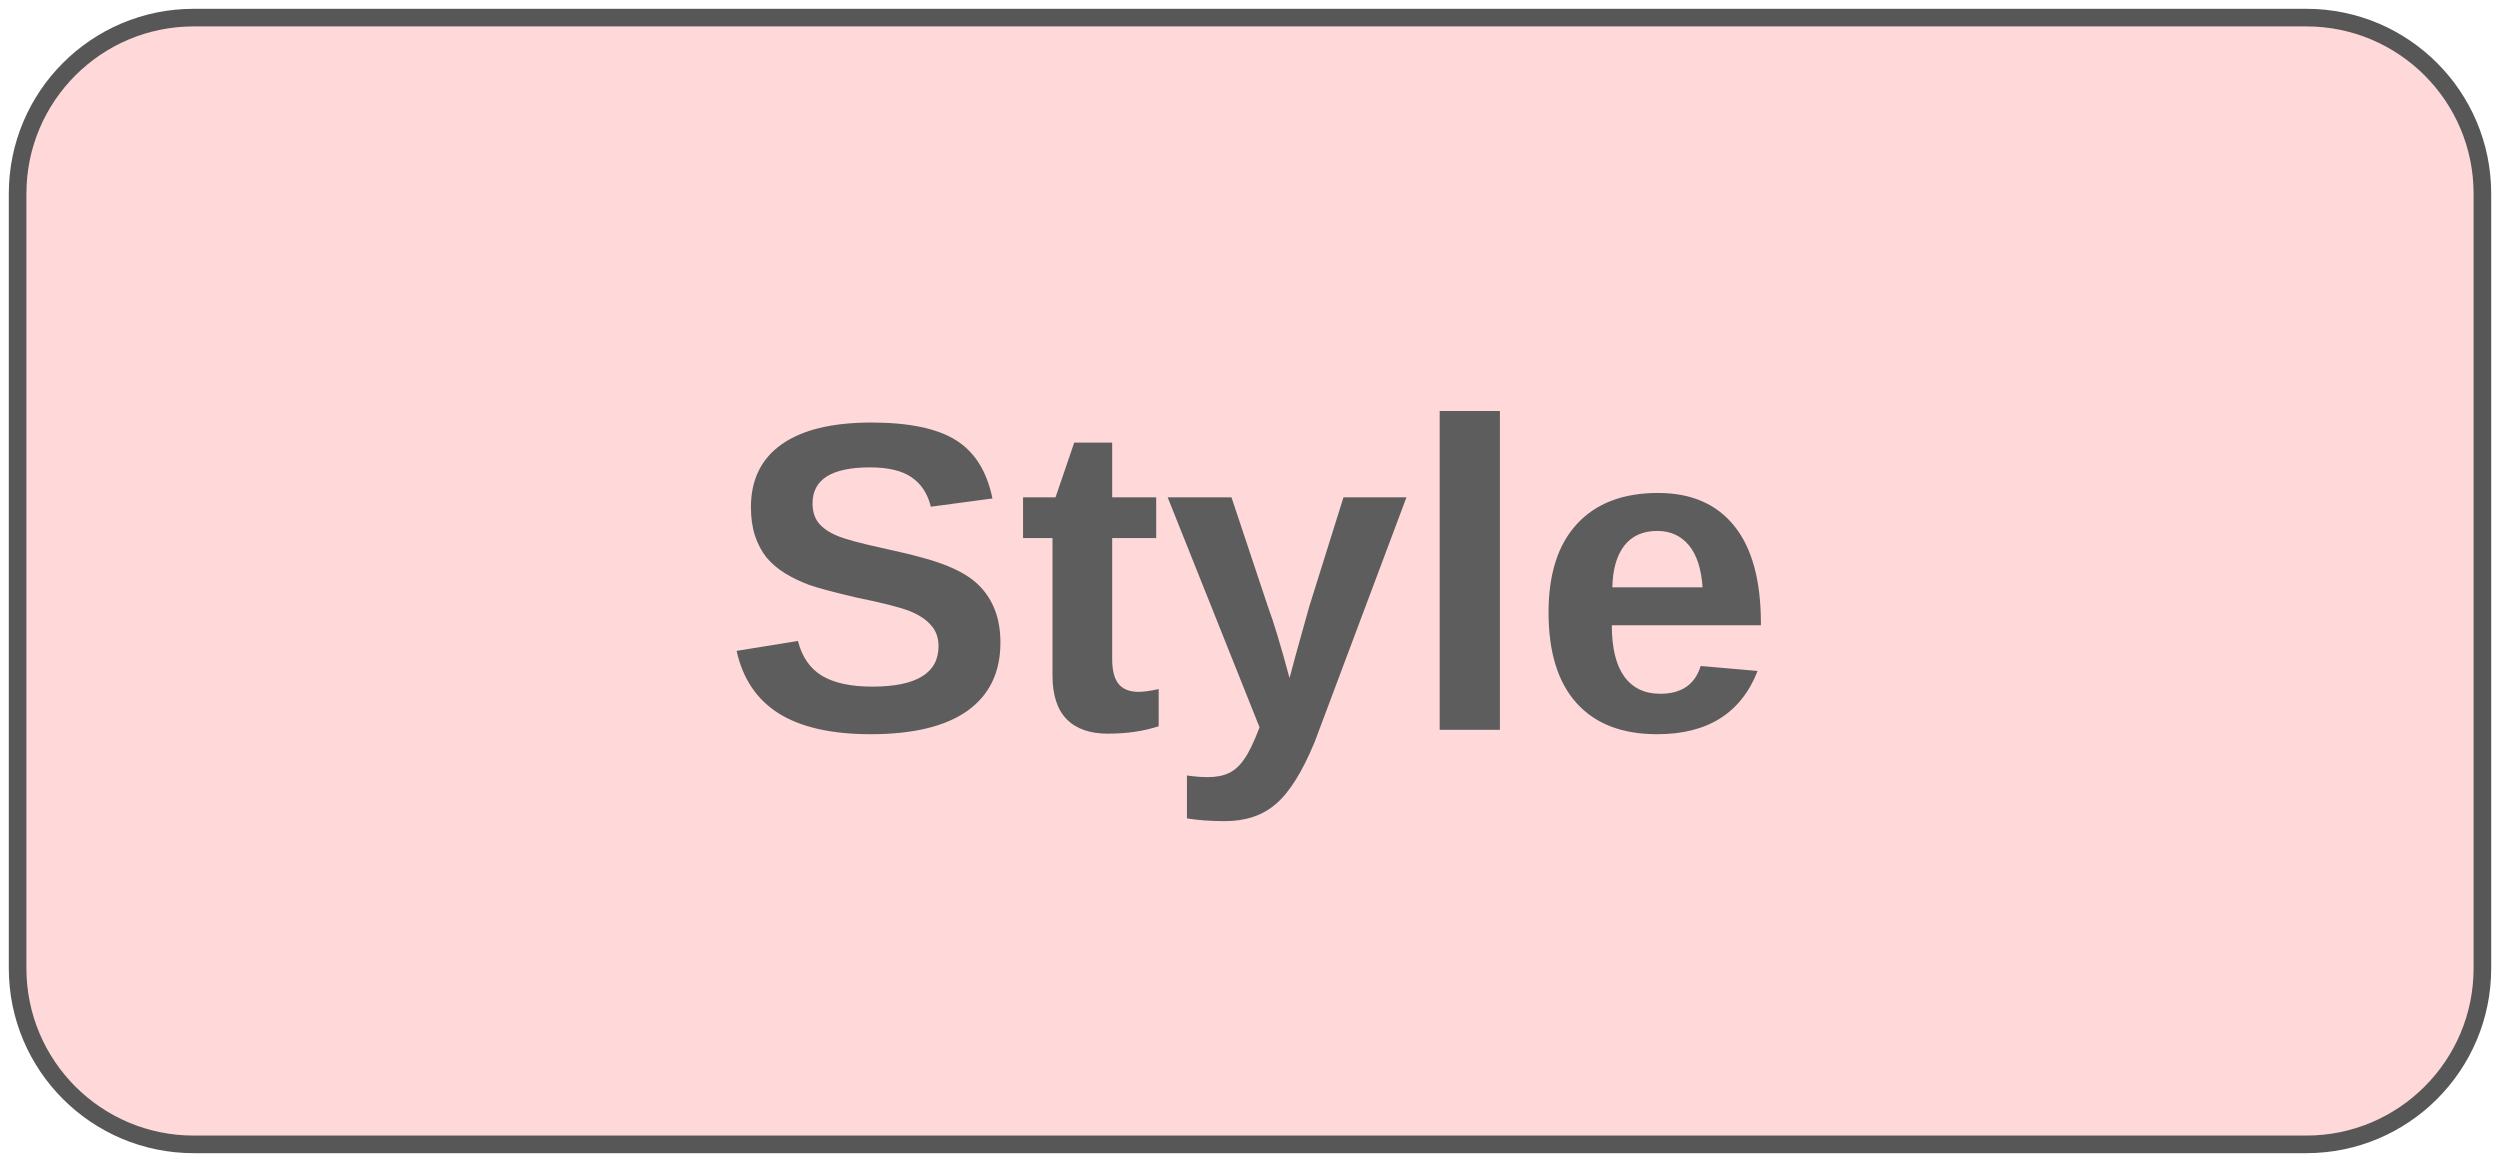
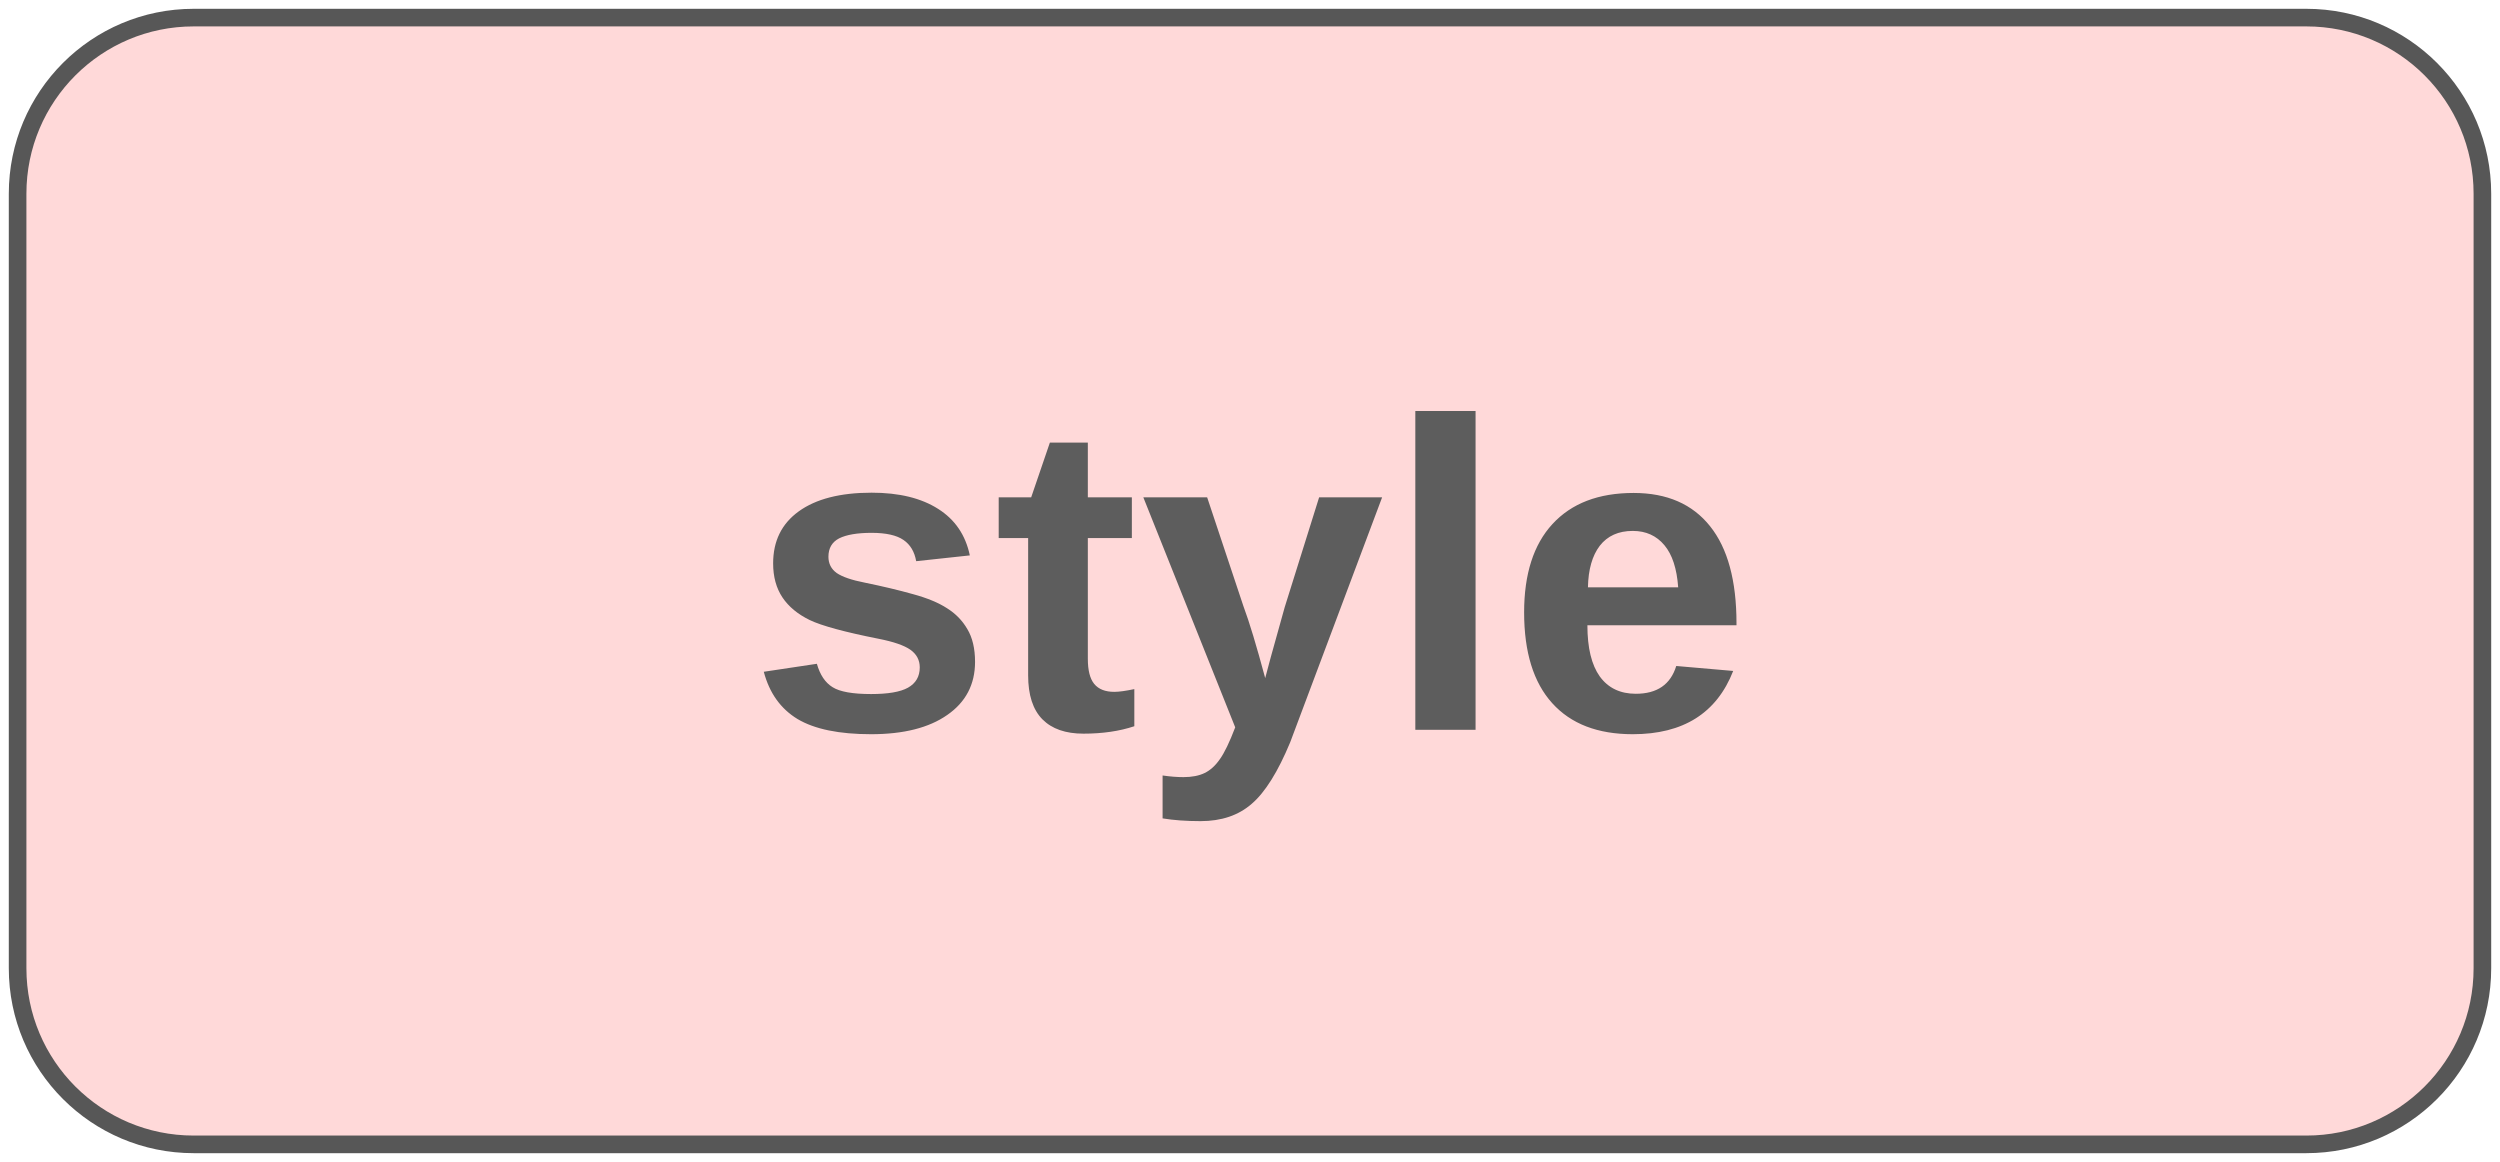
<svg xmlns="http://www.w3.org/2000/svg" viewBox="0 0 142 66" width="142px" height="66px">
  <defs />
  <rect width="140" height="64" rx="10" ry="10" style="stroke: rgb(87, 87, 87); fill: rgb(255, 217, 217);" x="1" y="1" />
-   <text style="fill: rgb(93, 93, 93); font-family: Arial, sans-serif; font-size: 25px; font-weight: 700; line-height: 162.5px; white-space: pre;" x="41.122" y="41.452">Style</text>
+   <text style="fill: rgb(93, 93, 93); font-family: Arial, sans-serif; font-size: 25px; font-weight: 700; line-height: 162.5px; white-space: pre;" x="42.509" y="41.452">style</text>
</svg>
